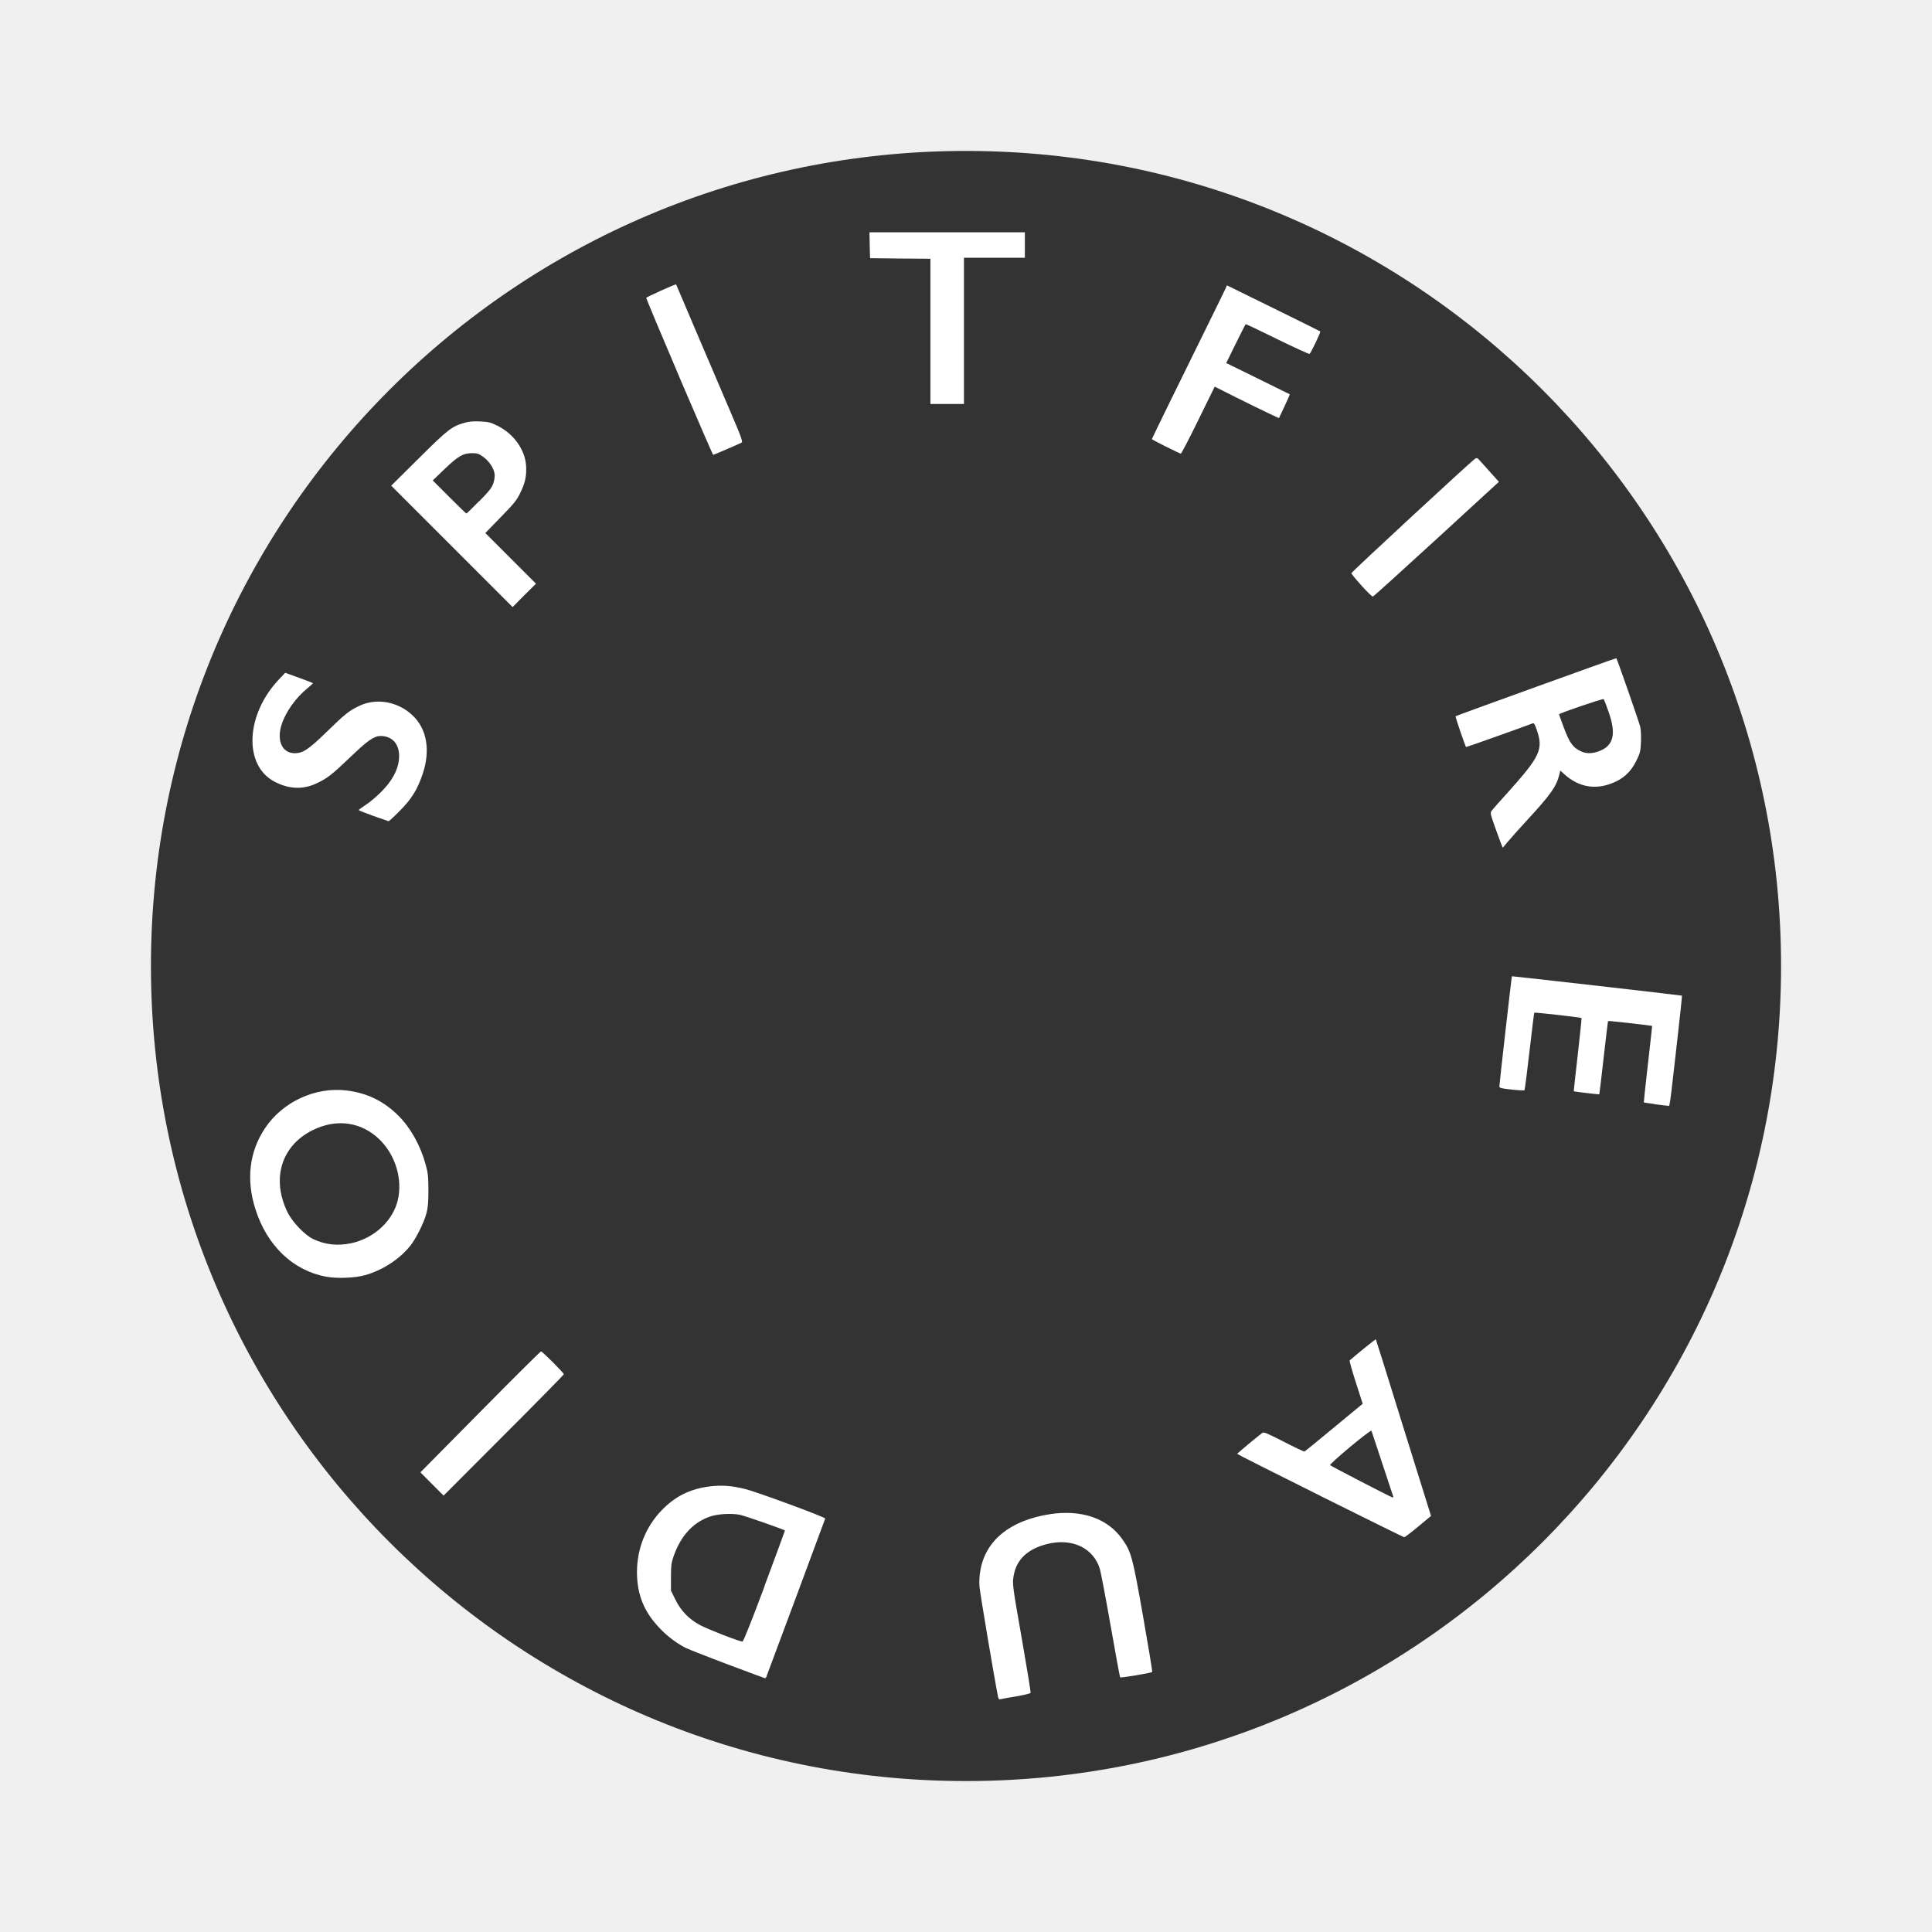
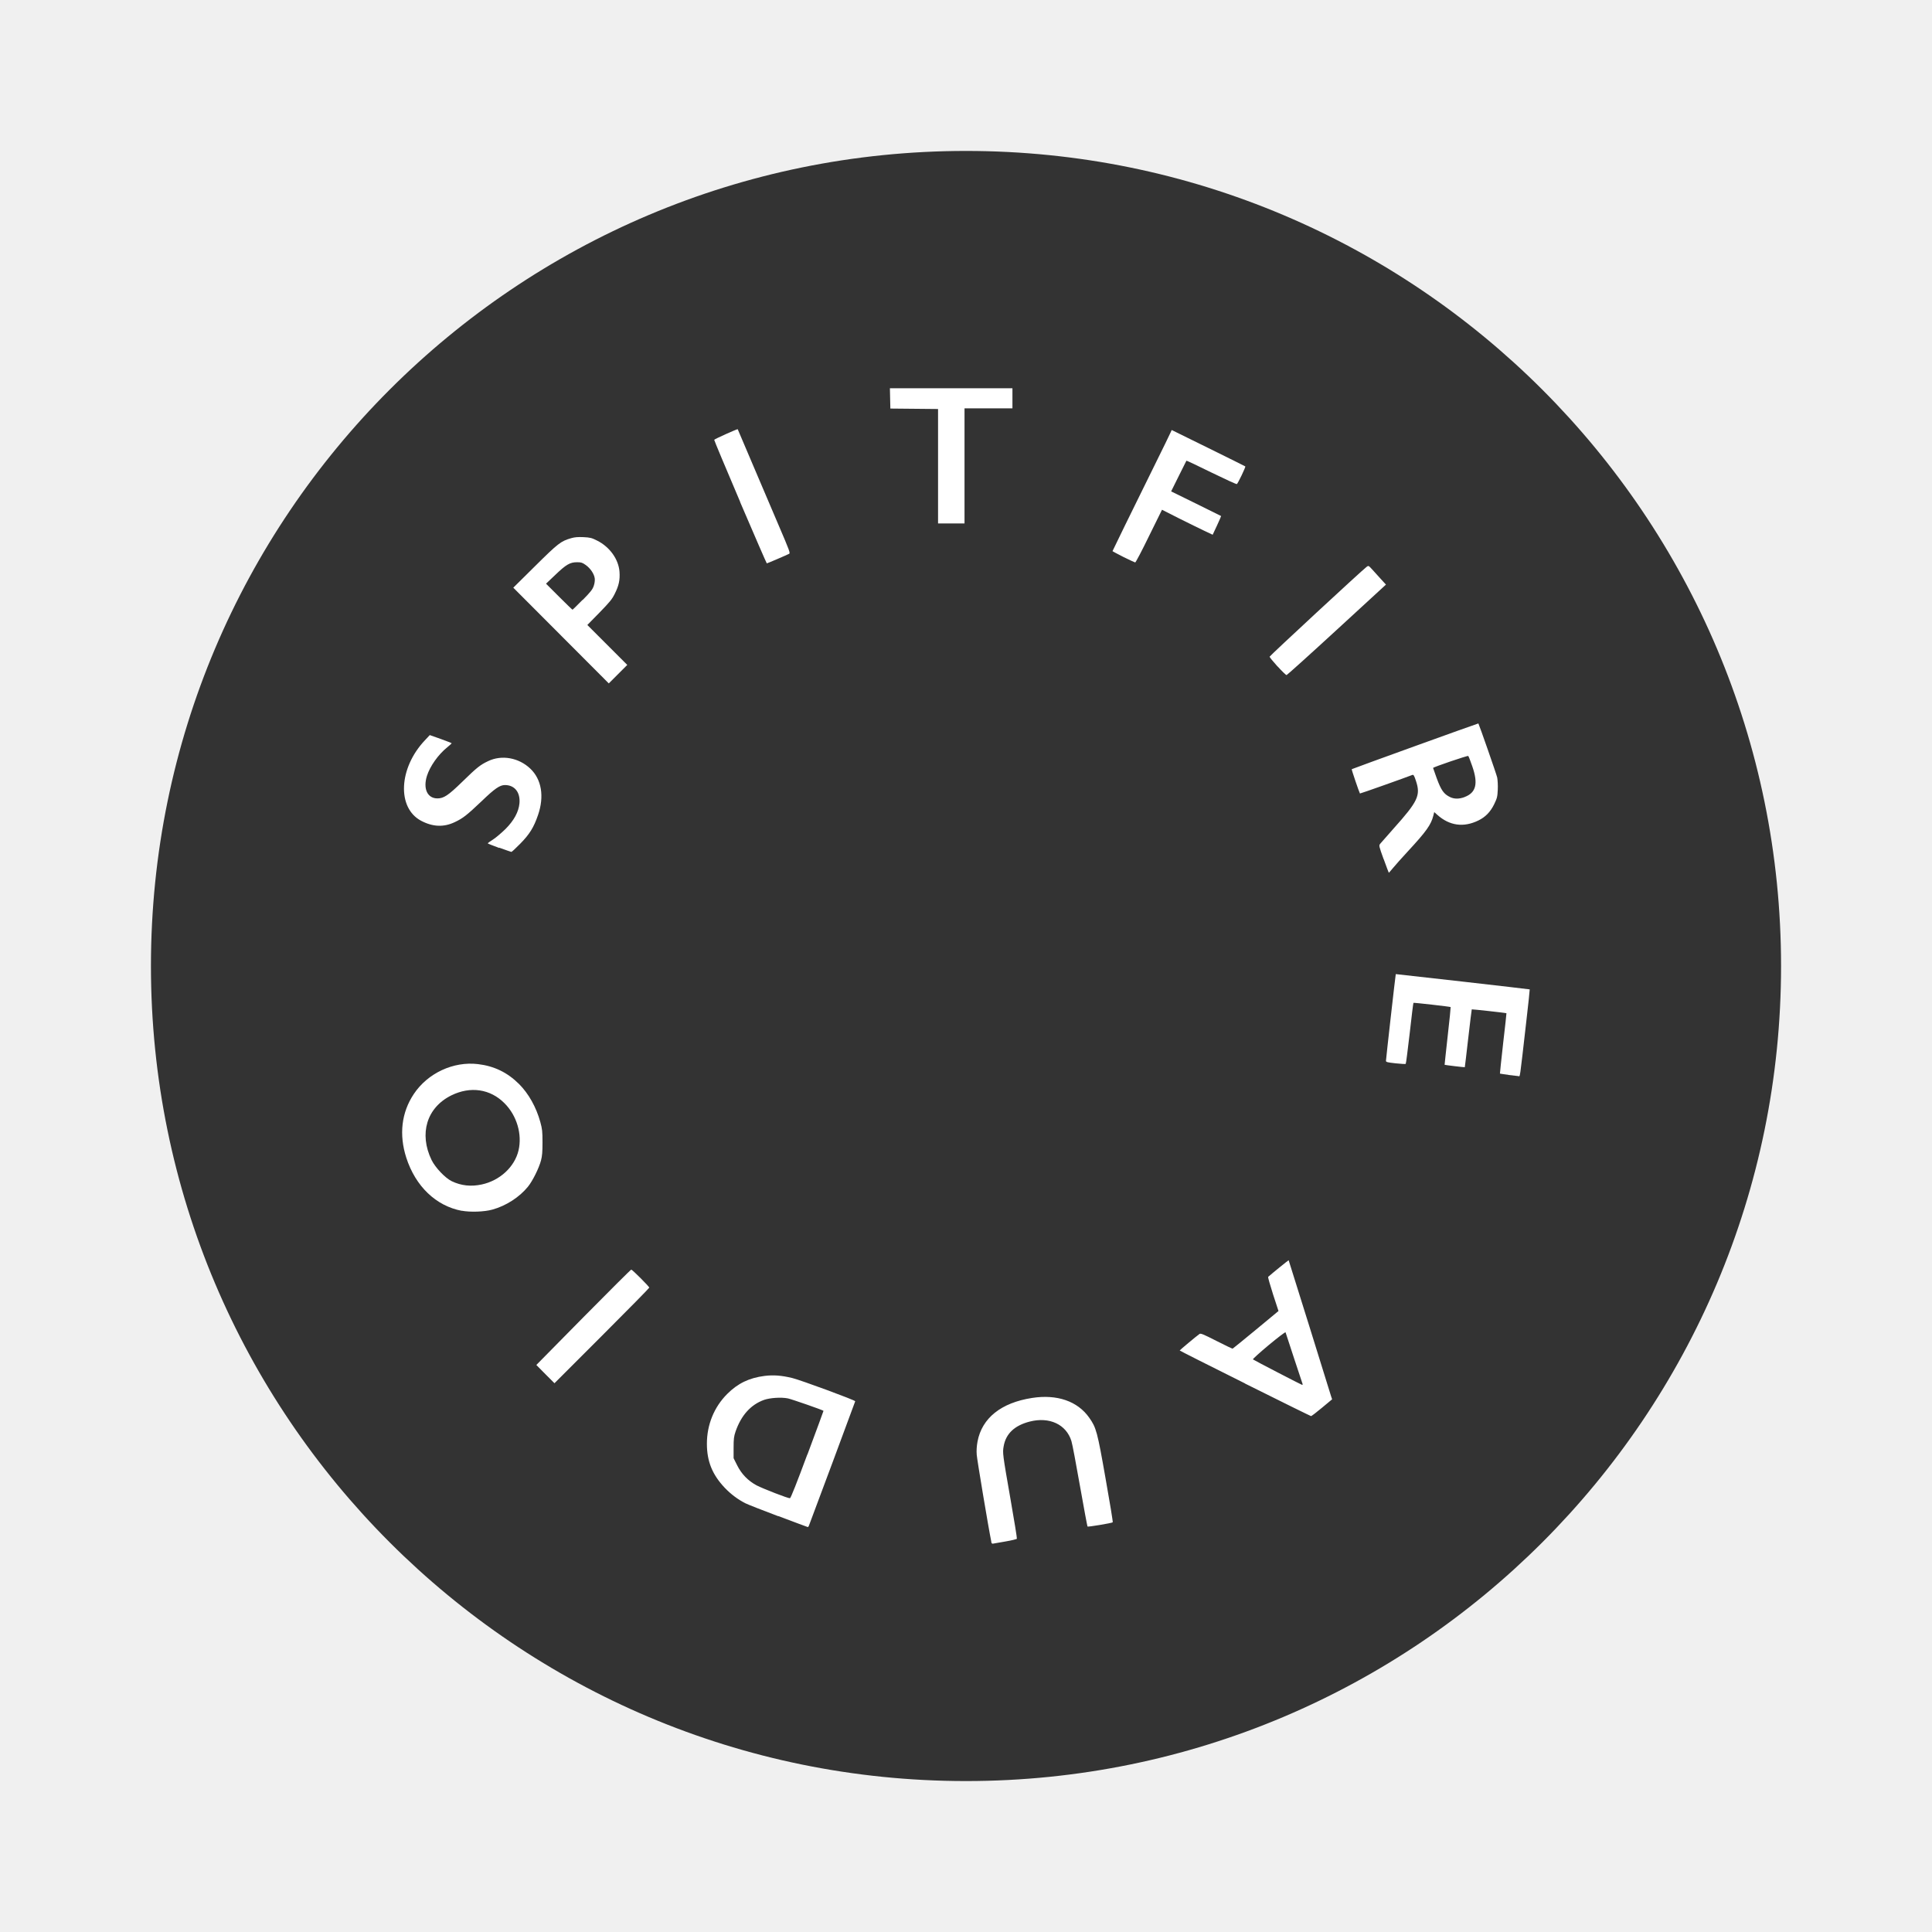
<svg xmlns="http://www.w3.org/2000/svg" width="64" height="64" viewBox="0 0 16.934 16.934" version="1.1" id="svg6">
  <defs id="defs10" />
  <circle cx="8.467" cy="8.467" r="7.144" fill="#333" style="paint-order:markers stroke fill" id="circle2" />
-   <path style="fill:#ffffff;stroke-width:0.009;fill-opacity:1" d="m 8.748,14.873 c -0.031,-0.153 -0.159,-0.914 -0.163,-0.968 -0.003,-0.047 -1.959e-4,-0.096 0.009,-0.147 0.049,-0.261 0.263,-0.432 0.607,-0.486 0.278,-0.043 0.507,0.036 0.636,0.219 0.079,0.112 0.09,0.154 0.183,0.682 0.046,0.262 0.082,0.479 0.079,0.482 -0.009,0.009 -0.275,0.053 -0.281,0.047 -0.003,-0.003 -0.04,-0.206 -0.083,-0.451 -0.043,-0.245 -0.086,-0.47 -0.095,-0.5 -0.057,-0.185 -0.245,-0.273 -0.464,-0.217 -0.169,0.043 -0.266,0.135 -0.291,0.275 -0.013,0.073 -0.012,0.08 0.077,0.588 0.041,0.237 0.074,0.435 0.071,0.441 -0.002,0.006 -0.059,0.019 -0.127,0.031 -0.068,0.011 -0.13,0.022 -0.138,0.025 -0.011,0.003 -0.016,-0.003 -0.02,-0.021 z M 6.375,14.587 C 6.197,14.52 6.033,14.455 6.01,14.444 5.929,14.402 5.849,14.342 5.782,14.271 5.644,14.127 5.584,13.977 5.583,13.782 c -3.747e-4,-0.211 0.08,-0.408 0.226,-0.554 0.118,-0.118 0.245,-0.179 0.415,-0.2 0.102,-0.012 0.189,-0.006 0.307,0.023 0.101,0.025 0.704,0.247 0.702,0.259 -0.001,0.006 -0.492,1.326 -0.515,1.385 -0.003,0.009 -0.009,0.015 -0.012,0.015 -0.003,-3.21e-4 -0.152,-0.056 -0.331,-0.123 z m 0.326,-0.686 c 0.099,-0.266 0.18,-0.485 0.179,-0.486 -0.013,-0.011 -0.354,-0.13 -0.396,-0.138 -0.076,-0.015 -0.199,-0.007 -0.265,0.017 -0.149,0.053 -0.255,0.172 -0.317,0.353 -0.018,0.053 -0.021,0.079 -0.021,0.179 v 0.116 l 0.039,0.079 c 0.048,0.098 0.121,0.173 0.216,0.223 0.073,0.039 0.352,0.147 0.372,0.144 0.008,-0.001 0.076,-0.171 0.194,-0.486 z m 4.87,-0.791 c -0.4,-0.199 -0.727,-0.364 -0.727,-0.367 -1.56e-4,-0.004 0.188,-0.161 0.221,-0.184 0.013,-0.009 0.043,0.004 0.188,0.078 0.095,0.049 0.176,0.087 0.18,0.086 0.004,-0.001 0.121,-0.096 0.259,-0.211 L 11.944,12.304 11.884,12.117 c -0.033,-0.103 -0.058,-0.19 -0.054,-0.193 0.053,-0.047 0.226,-0.187 0.229,-0.185 0.002,0.002 0.106,0.334 0.231,0.738 0.126,0.404 0.234,0.751 0.241,0.772 l 0.012,0.038 -0.113,0.094 c -0.062,0.052 -0.117,0.093 -0.122,0.093 -0.005,-3.11e-4 -0.336,-0.164 -0.736,-0.363 z m 0.64,0.005 c -0.004,-0.011 -0.182,-0.551 -0.19,-0.574 -0.002,-0.007 -0.077,0.05 -0.187,0.141 -0.101,0.084 -0.18,0.156 -0.176,0.16 0.01,0.01 0.54,0.284 0.549,0.284 0.004,2.13e-4 0.006,-0.005 0.004,-0.011 z M 3.786,13.007 3.685,12.905 4.209,12.375 c 0.288,-0.292 0.528,-0.53 0.533,-0.53 0.012,0 0.2,0.189 0.2,0.2 0,0.005 -0.237,0.246 -0.527,0.536 L 3.888,13.109 Z M 2.857,11.19 C 2.568,11.136 2.34,10.918 2.239,10.599 2.156,10.34 2.185,10.096 2.322,9.89 2.476,9.658 2.762,9.525 3.037,9.558 c 0.181,0.022 0.327,0.093 0.456,0.222 0.106,0.106 0.191,0.258 0.237,0.424 0.022,0.079 0.024,0.104 0.025,0.226 1.558e-4,0.105 -0.004,0.153 -0.016,0.2 -0.022,0.086 -0.094,0.23 -0.146,0.293 -0.094,0.116 -0.243,0.212 -0.394,0.254 -0.089,0.025 -0.247,0.031 -0.341,0.013 z M 3.078,10.897 C 3.279,10.854 3.444,10.701 3.487,10.518 3.529,10.337 3.468,10.13 3.332,9.993 3.172,9.833 2.952,9.801 2.74,9.906 2.466,10.042 2.377,10.332 2.52,10.625 c 0.041,0.085 0.151,0.2 0.224,0.235 0.105,0.05 0.214,0.062 0.334,0.037 z M 14.503,9.677 c -0.051,-0.007 -0.093,-0.013 -0.095,-0.014 -0.001,-0.001 0.015,-0.153 0.036,-0.336 0.021,-0.184 0.038,-0.335 0.037,-0.335 -0.003,-0.003 -0.384,-0.046 -0.386,-0.043 -0.002,0.002 -0.019,0.146 -0.039,0.322 -0.02,0.176 -0.037,0.32 -0.038,0.321 -0.002,0.002 -0.222,-0.024 -0.224,-0.027 -8.94e-4,-9.366e-4 0.015,-0.145 0.035,-0.32 0.02,-0.175 0.035,-0.32 0.033,-0.322 -0.006,-0.006 -0.41,-0.051 -0.414,-0.047 -0.002,0.002 -0.021,0.155 -0.042,0.339 -0.021,0.184 -0.041,0.337 -0.044,0.341 -0.003,0.003 -0.054,4.227e-4 -0.113,-0.006 -0.093,-0.01 -0.107,-0.014 -0.107,-0.028 0,-0.02 0.107,-0.964 0.11,-0.965 0.003,-0.002 1.488,0.167 1.491,0.17 0.001,0.001 -0.016,0.162 -0.038,0.357 -0.077,0.677 -0.067,0.609 -0.088,0.608 -0.01,-6.266e-4 -0.06,-0.006 -0.111,-0.013 z m -1.389,-2.399 c -0.054,-0.152 -0.054,-0.152 -0.038,-0.174 0.009,-0.012 0.076,-0.088 0.149,-0.168 0.271,-0.303 0.302,-0.368 0.248,-0.529 -0.02,-0.059 -0.027,-0.072 -0.039,-0.067 -0.073,0.029 -0.582,0.21 -0.584,0.208 -0.008,-0.01 -0.096,-0.267 -0.092,-0.27 0.005,-0.005 1.407,-0.512 1.409,-0.509 0.01,0.014 0.202,0.567 0.21,0.602 0.006,0.028 0.008,0.086 0.006,0.136 -0.004,0.081 -0.007,0.093 -0.041,0.162 -0.042,0.085 -0.097,0.141 -0.174,0.179 -0.165,0.081 -0.323,0.059 -0.458,-0.063 l -0.034,-0.031 -0.01,0.041 c -0.025,0.1 -0.078,0.174 -0.283,0.396 -0.069,0.075 -0.145,0.16 -0.168,0.188 -0.023,0.028 -0.043,0.051 -0.044,0.051 -0.001,0 -0.027,-0.068 -0.057,-0.152 z m 0.9,-0.693 c 0.129,-0.048 0.154,-0.149 0.086,-0.344 -0.02,-0.058 -0.04,-0.109 -0.044,-0.113 -0.006,-0.007 -0.391,0.124 -0.391,0.133 0,0.002 0.018,0.052 0.04,0.111 0.051,0.138 0.08,0.179 0.151,0.213 0.046,0.022 0.099,0.022 0.158,-2.714e-4 z M 3.271,7.151 c -0.07,-0.025 -0.127,-0.048 -0.127,-0.051 -7.13e-5,-0.003 0.027,-0.022 0.06,-0.044 C 3.238,7.035 3.299,6.983 3.341,6.941 3.436,6.846 3.489,6.749 3.497,6.655 3.509,6.532 3.445,6.451 3.336,6.451 3.279,6.451 3.223,6.49 3.078,6.629 2.91,6.79 2.869,6.822 2.777,6.865 2.656,6.923 2.532,6.918 2.404,6.85 2.133,6.706 2.153,6.263 2.445,5.955 l 0.055,-0.058 0.122,0.044 c 0.067,0.024 0.122,0.046 0.121,0.048 -2.377e-4,0.002 -0.023,0.023 -0.05,0.045 C 2.593,6.115 2.502,6.243 2.468,6.352 2.423,6.494 2.474,6.602 2.584,6.602 2.654,6.602 2.705,6.569 2.859,6.419 3.023,6.259 3.06,6.229 3.149,6.187 3.3,6.115 3.489,6.149 3.617,6.271 3.743,6.39 3.774,6.58 3.704,6.786 3.656,6.925 3.608,7.002 3.504,7.107 3.454,7.158 3.41,7.198 3.406,7.198 3.402,7.197 3.341,7.176 3.271,7.151 Z M 3.961,4.789 3.429,4.257 3.672,4.016 C 3.929,3.761 3.959,3.738 4.074,3.705 c 0.04,-0.011 0.074,-0.014 0.136,-0.011 0.073,0.004 0.091,0.008 0.151,0.038 0.141,0.07 0.24,0.208 0.25,0.348 0.006,0.091 -0.008,0.155 -0.053,0.245 -0.031,0.062 -0.055,0.092 -0.17,0.209 L 4.254,4.672 4.476,4.894 4.698,5.116 4.595,5.218 4.493,5.321 Z M 4.201,4.393 c 0.09,-0.092 0.109,-0.117 0.123,-0.157 0.01,-0.03 0.014,-0.061 0.011,-0.083 C 4.328,4.103 4.287,4.041 4.235,4.004 4.197,3.976 4.185,3.973 4.137,3.972 4.059,3.972 4.015,3.998 3.895,4.113 l -0.102,0.098 0.145,0.145 c 0.08,0.08 0.147,0.145 0.15,0.145 0.003,0 0.053,-0.049 0.112,-0.109 z m 7.733,0.74 c -0.049,-0.054 -0.089,-0.103 -0.089,-0.109 0,-0.01 1.037,-0.969 1.08,-1 0.021,-0.015 0.022,-0.014 0.062,0.031 0.023,0.025 0.066,0.073 0.096,0.107 l 0.055,0.061 -0.547,0.502 c -0.301,0.276 -0.552,0.503 -0.558,0.504 -0.006,0.001 -0.051,-0.042 -0.1,-0.097 z M 5.954,3.303 C 5.794,2.927 5.663,2.615 5.664,2.611 c 0.002,-0.008 0.258,-0.123 0.262,-0.118 7.156e-4,0.001 0.075,0.174 0.164,0.385 0.09,0.21 0.222,0.52 0.294,0.688 0.118,0.275 0.129,0.306 0.115,0.314 -0.024,0.013 -0.243,0.107 -0.248,0.107 -0.003,0 -0.136,-0.307 -0.297,-0.683 z m 4.264,0.611 c -0.067,-0.034 -0.122,-0.063 -0.122,-0.065 0,-0.004 0.213,-0.44 0.458,-0.936 0.097,-0.196 0.181,-0.369 0.188,-0.384 l 0.012,-0.028 0.407,0.2 c 0.224,0.11 0.409,0.202 0.411,0.204 0.006,0.006 -0.083,0.192 -0.094,0.197 -0.006,0.002 -0.134,-0.056 -0.284,-0.13 -0.15,-0.074 -0.275,-0.133 -0.276,-0.131 -0.002,0.002 -0.041,0.079 -0.087,0.172 l -0.083,0.169 0.277,0.136 c 0.152,0.075 0.278,0.137 0.28,0.138 0.001,8.624e-4 -0.019,0.048 -0.046,0.105 L 11.21,3.665 11.118,3.622 C 11.067,3.598 10.941,3.536 10.836,3.484 L 10.647,3.389 10.503,3.682 c -0.079,0.162 -0.148,0.294 -0.153,0.294 -0.005,-1.042e-4 -0.064,-0.028 -0.131,-0.062 z M 8.155,2.904 V 2.268 L 7.891,2.266 7.626,2.263 7.623,2.15 7.621,2.036 h 0.681 0.681 V 2.148 2.259 H 8.716 8.449 v 0.641 0.641 H 8.302 8.155 Z" id="path1011" />
+   <path style="fill:#ffffff;fill-opacity:1;stroke-width:0.007" d="m 8.689,13.514 c -0.025,-0.121 -0.125,-0.72 -0.128,-0.763 -0.003,-0.037 -1.543e-4,-0.076 0.007,-0.116 0.039,-0.206 0.207,-0.34 0.478,-0.382 0.219,-0.034 0.399,0.028 0.501,0.173 0.062,0.088 0.071,0.121 0.144,0.537 0.037,0.207 0.065,0.378 0.062,0.38 -0.007,0.007 -0.216,0.042 -0.221,0.037 -0.002,-0.003 -0.032,-0.162 -0.066,-0.355 -0.034,-0.193 -0.067,-0.37 -0.075,-0.394 -0.045,-0.146 -0.193,-0.215 -0.365,-0.171 -0.133,0.034 -0.21,0.106 -0.229,0.217 -0.01,0.057 -0.01,0.063 0.06,0.463 0.033,0.187 0.058,0.343 0.056,0.347 -0.002,0.004 -0.047,0.015 -0.1,0.024 -0.053,0.009 -0.102,0.018 -0.109,0.019 -0.008,0.002 -0.013,-0.002 -0.016,-0.016 z M 6.82,13.289 C 6.679,13.236 6.55,13.185 6.533,13.176 6.468,13.143 6.405,13.096 6.352,13.04 6.244,12.926 6.196,12.809 6.196,12.655 c -2.951e-4,-0.167 0.063,-0.322 0.178,-0.437 0.093,-0.093 0.193,-0.141 0.327,-0.158 0.08,-0.01 0.149,-0.004 0.242,0.018 0.08,0.02 0.554,0.195 0.553,0.204 -9.53e-4,0.005 -0.387,1.044 -0.406,1.091 -0.003,0.007 -0.007,0.012 -0.009,0.012 -0.002,-2.53e-4 -0.12,-0.044 -0.26,-0.097 z m 0.257,-0.54 c 0.078,-0.21 0.142,-0.382 0.141,-0.383 -0.01,-0.009 -0.279,-0.102 -0.312,-0.109 -0.06,-0.012 -0.157,-0.005 -0.209,0.013 -0.117,0.042 -0.201,0.136 -0.25,0.278 -0.014,0.042 -0.017,0.062 -0.017,0.141 v 0.092 l 0.031,0.062 c 0.038,0.077 0.096,0.136 0.17,0.176 0.058,0.03 0.277,0.115 0.293,0.113 0.007,-8.66e-4 0.06,-0.135 0.152,-0.383 z M 10.913,12.126 c -0.315,-0.157 -0.573,-0.287 -0.573,-0.289 -1.23e-4,-0.003 0.148,-0.127 0.174,-0.145 0.01,-0.007 0.034,0.003 0.148,0.061 0.075,0.038 0.139,0.069 0.142,0.068 0.003,-0.001 0.095,-0.076 0.204,-0.166 l 0.198,-0.164 -0.048,-0.147 c -0.026,-0.081 -0.045,-0.149 -0.043,-0.152 0.042,-0.037 0.178,-0.147 0.18,-0.146 0.001,0.001 0.083,0.263 0.182,0.581 0.099,0.318 0.184,0.592 0.189,0.608 l 0.01,0.03 -0.089,0.074 c -0.049,0.041 -0.092,0.074 -0.096,0.073 -0.004,-2.45e-4 -0.265,-0.129 -0.58,-0.286 z m 0.504,0.004 c -0.003,-0.008 -0.144,-0.434 -0.149,-0.452 -0.002,-0.005 -0.061,0.04 -0.147,0.111 -0.079,0.066 -0.142,0.123 -0.139,0.126 0.008,0.007 0.425,0.223 0.432,0.224 0.003,1.68e-4 0.004,-0.004 0.003,-0.008 z M 4.78,12.044 4.701,11.964 5.113,11.546 c 0.227,-0.23 0.416,-0.418 0.42,-0.418 0.009,0 0.158,0.149 0.158,0.158 0,0.004 -0.187,0.194 -0.415,0.422 L 4.86,12.124 Z M 4.048,10.613 C 3.821,10.57 3.642,10.398 3.561,10.147 3.496,9.944 3.519,9.751 3.627,9.589 3.749,9.406 3.974,9.301 4.19,9.327 c 0.142,0.017 0.257,0.073 0.359,0.174 0.084,0.084 0.151,0.203 0.187,0.334 0.017,0.062 0.019,0.082 0.019,0.178 1.228e-4,0.083 -0.003,0.12 -0.013,0.158 -0.018,0.068 -0.074,0.181 -0.115,0.231 -0.074,0.091 -0.191,0.167 -0.311,0.2 -0.07,0.02 -0.194,0.024 -0.269,0.01 z m 0.174,-0.231 C 4.381,10.348 4.511,10.228 4.545,10.083 4.578,9.941 4.53,9.778 4.422,9.67 4.297,9.544 4.123,9.519 3.956,9.601 3.74,9.708 3.671,9.937 3.783,10.168 c 0.033,0.067 0.119,0.157 0.176,0.185 0.083,0.04 0.169,0.049 0.263,0.029 z M 13.222,9.421 c -0.04,-0.005 -0.074,-0.01 -0.075,-0.011 -0.001,-0.001 0.012,-0.12 0.028,-0.265 0.017,-0.145 0.03,-0.264 0.029,-0.264 -0.002,-0.003 -0.302,-0.036 -0.304,-0.034 -0.001,0.001 -0.015,0.115 -0.031,0.254 -0.016,0.138 -0.029,0.252 -0.03,0.253 -0.002,0.002 -0.175,-0.019 -0.177,-0.021 -7.04e-4,-7.384e-4 0.012,-0.114 0.027,-0.252 0.016,-0.138 0.027,-0.252 0.026,-0.254 -0.004,-0.004 -0.323,-0.04 -0.326,-0.037 -0.002,0.002 -0.017,0.122 -0.033,0.267 -0.017,0.145 -0.032,0.266 -0.035,0.268 -0.002,0.002 -0.042,3.331e-4 -0.089,-0.005 -0.073,-0.008 -0.084,-0.011 -0.084,-0.022 0,-0.015 0.084,-0.759 0.086,-0.76 0.002,-0.001 1.172,0.132 1.174,0.134 0.001,8.666e-4 -0.012,0.127 -0.03,0.281 -0.061,0.533 -0.053,0.48 -0.07,0.479 -0.008,-4.931e-4 -0.047,-0.005 -0.087,-0.01 z m -1.094,-1.889 c -0.043,-0.12 -0.043,-0.12 -0.03,-0.137 0.007,-0.009 0.06,-0.069 0.117,-0.133 0.214,-0.239 0.238,-0.29 0.196,-0.417 -0.015,-0.046 -0.021,-0.056 -0.031,-0.053 -0.058,0.023 -0.458,0.165 -0.46,0.163 -0.006,-0.008 -0.075,-0.21 -0.072,-0.213 0.004,-0.004 1.108,-0.403 1.11,-0.401 0.007,0.011 0.159,0.446 0.165,0.474 0.004,0.022 0.007,0.068 0.005,0.107 -0.003,0.063 -0.006,0.074 -0.032,0.128 -0.033,0.067 -0.076,0.111 -0.137,0.141 -0.13,0.064 -0.254,0.047 -0.361,-0.049 l -0.027,-0.024 -0.008,0.032 c -0.02,0.079 -0.061,0.137 -0.223,0.312 -0.055,0.059 -0.114,0.126 -0.132,0.148 -0.018,0.022 -0.034,0.04 -0.035,0.04 -0.001,0 -0.021,-0.054 -0.045,-0.12 z m 0.709,-0.546 c 0.101,-0.038 0.121,-0.117 0.067,-0.271 -0.016,-0.046 -0.031,-0.086 -0.035,-0.089 -0.005,-0.005 -0.308,0.098 -0.308,0.105 0,0.001 0.014,0.041 0.031,0.088 0.04,0.109 0.063,0.141 0.119,0.168 0.036,0.017 0.078,0.017 0.125,-2.137e-4 z M 4.375,7.432 c -0.055,-0.02 -0.1,-0.038 -0.1,-0.04 -5.62e-5,-0.002 0.021,-0.018 0.047,-0.034 0.026,-0.017 0.074,-0.058 0.108,-0.091 0.075,-0.075 0.116,-0.151 0.123,-0.225 0.009,-0.097 -0.042,-0.161 -0.127,-0.161 -0.045,6.3e-5 -0.089,0.03 -0.203,0.14 C 4.09,7.147 4.058,7.172 3.986,7.206 3.89,7.252 3.793,7.248 3.691,7.194 3.478,7.081 3.494,6.732 3.724,6.489 l 0.043,-0.046 0.096,0.034 c 0.053,0.019 0.096,0.036 0.096,0.038 -1.873e-4,0.002 -0.018,0.018 -0.039,0.035 -0.08,0.065 -0.151,0.166 -0.178,0.251 -0.035,0.112 0.004,0.197 0.092,0.197 0.055,4.2e-5 0.095,-0.026 0.216,-0.144 0.13,-0.127 0.159,-0.15 0.229,-0.183 0.119,-0.057 0.268,-0.03 0.369,0.066 0.099,0.094 0.124,0.243 0.068,0.406 -0.037,0.109 -0.075,0.17 -0.157,0.253 -0.039,0.04 -0.074,0.072 -0.077,0.071 -0.003,-3.682e-4 -0.051,-0.017 -0.106,-0.037 z M 4.918,5.571 4.499,5.151 4.69,4.962 c 0.203,-0.201 0.226,-0.219 0.317,-0.245 0.031,-0.009 0.058,-0.011 0.107,-0.009 0.058,0.003 0.072,0.006 0.119,0.03 0.111,0.055 0.189,0.164 0.197,0.274 0.005,0.072 -0.006,0.122 -0.042,0.193 -0.024,0.049 -0.044,0.072 -0.134,0.165 l -0.106,0.108 0.175,0.175 0.175,0.175 -0.081,0.081 -0.081,0.081 z M 5.107,5.259 c 0.071,-0.072 0.086,-0.092 0.097,-0.123 0.008,-0.023 0.011,-0.048 0.009,-0.066 -0.005,-0.04 -0.038,-0.088 -0.078,-0.117 -0.031,-0.022 -0.04,-0.025 -0.077,-0.025 -0.062,-1.647e-4 -0.096,0.02 -0.191,0.111 l -0.081,0.077 0.114,0.114 c 0.063,0.063 0.116,0.114 0.118,0.114 0.002,0 0.042,-0.039 0.088,-0.086 z m 6.091,0.583 c -0.039,-0.043 -0.07,-0.081 -0.07,-0.086 0,-0.007 0.817,-0.764 0.851,-0.788 0.016,-0.012 0.017,-0.011 0.049,0.024 0.018,0.02 0.052,0.058 0.076,0.084 l 0.044,0.048 -0.431,0.396 c -0.237,0.218 -0.435,0.396 -0.44,0.397 -0.005,9.252e-4 -0.04,-0.033 -0.079,-0.076 z M 6.488,4.4 C 6.362,4.104 6.259,3.859 6.26,3.855 c 0.001,-0.006 0.204,-0.097 0.206,-0.093 5.636e-4,8.113e-4 0.059,0.137 0.129,0.303 0.071,0.166 0.175,0.41 0.231,0.542 0.093,0.217 0.102,0.241 0.091,0.247 -0.019,0.01 -0.191,0.084 -0.196,0.084 -0.002,0 -0.107,-0.242 -0.234,-0.538 z M 9.847,4.882 c -0.053,-0.027 -0.096,-0.05 -0.096,-0.051 0,-0.003 0.168,-0.346 0.361,-0.737 0.076,-0.154 0.143,-0.29 0.148,-0.303 l 0.01,-0.022 0.321,0.158 c 0.176,0.087 0.322,0.159 0.324,0.161 0.005,0.005 -0.066,0.152 -0.074,0.155 -0.005,0.002 -0.105,-0.044 -0.224,-0.102 -0.118,-0.058 -0.216,-0.105 -0.218,-0.103 -0.001,0.001 -0.032,0.063 -0.068,0.136 l -0.066,0.133 0.218,0.107 c 0.12,0.059 0.219,0.108 0.22,0.109 0.001,6.793e-4 -0.015,0.038 -0.036,0.083 l -0.038,0.081 -0.072,-0.034 c -0.04,-0.019 -0.14,-0.068 -0.222,-0.109 L 10.185,4.468 10.071,4.699 C 10.009,4.827 9.954,4.931 9.95,4.93 9.947,4.93 9.9,4.908 9.847,4.882 Z M 8.222,4.086 V 3.585 l -0.209,-0.002 -0.209,-0.002 -0.002,-0.089 -0.002,-0.089 h 0.537 0.537 v 0.088 0.088 H 8.664 8.454 V 4.083 4.588 H 8.338 8.222 Z" id="path1011" />
</svg>
